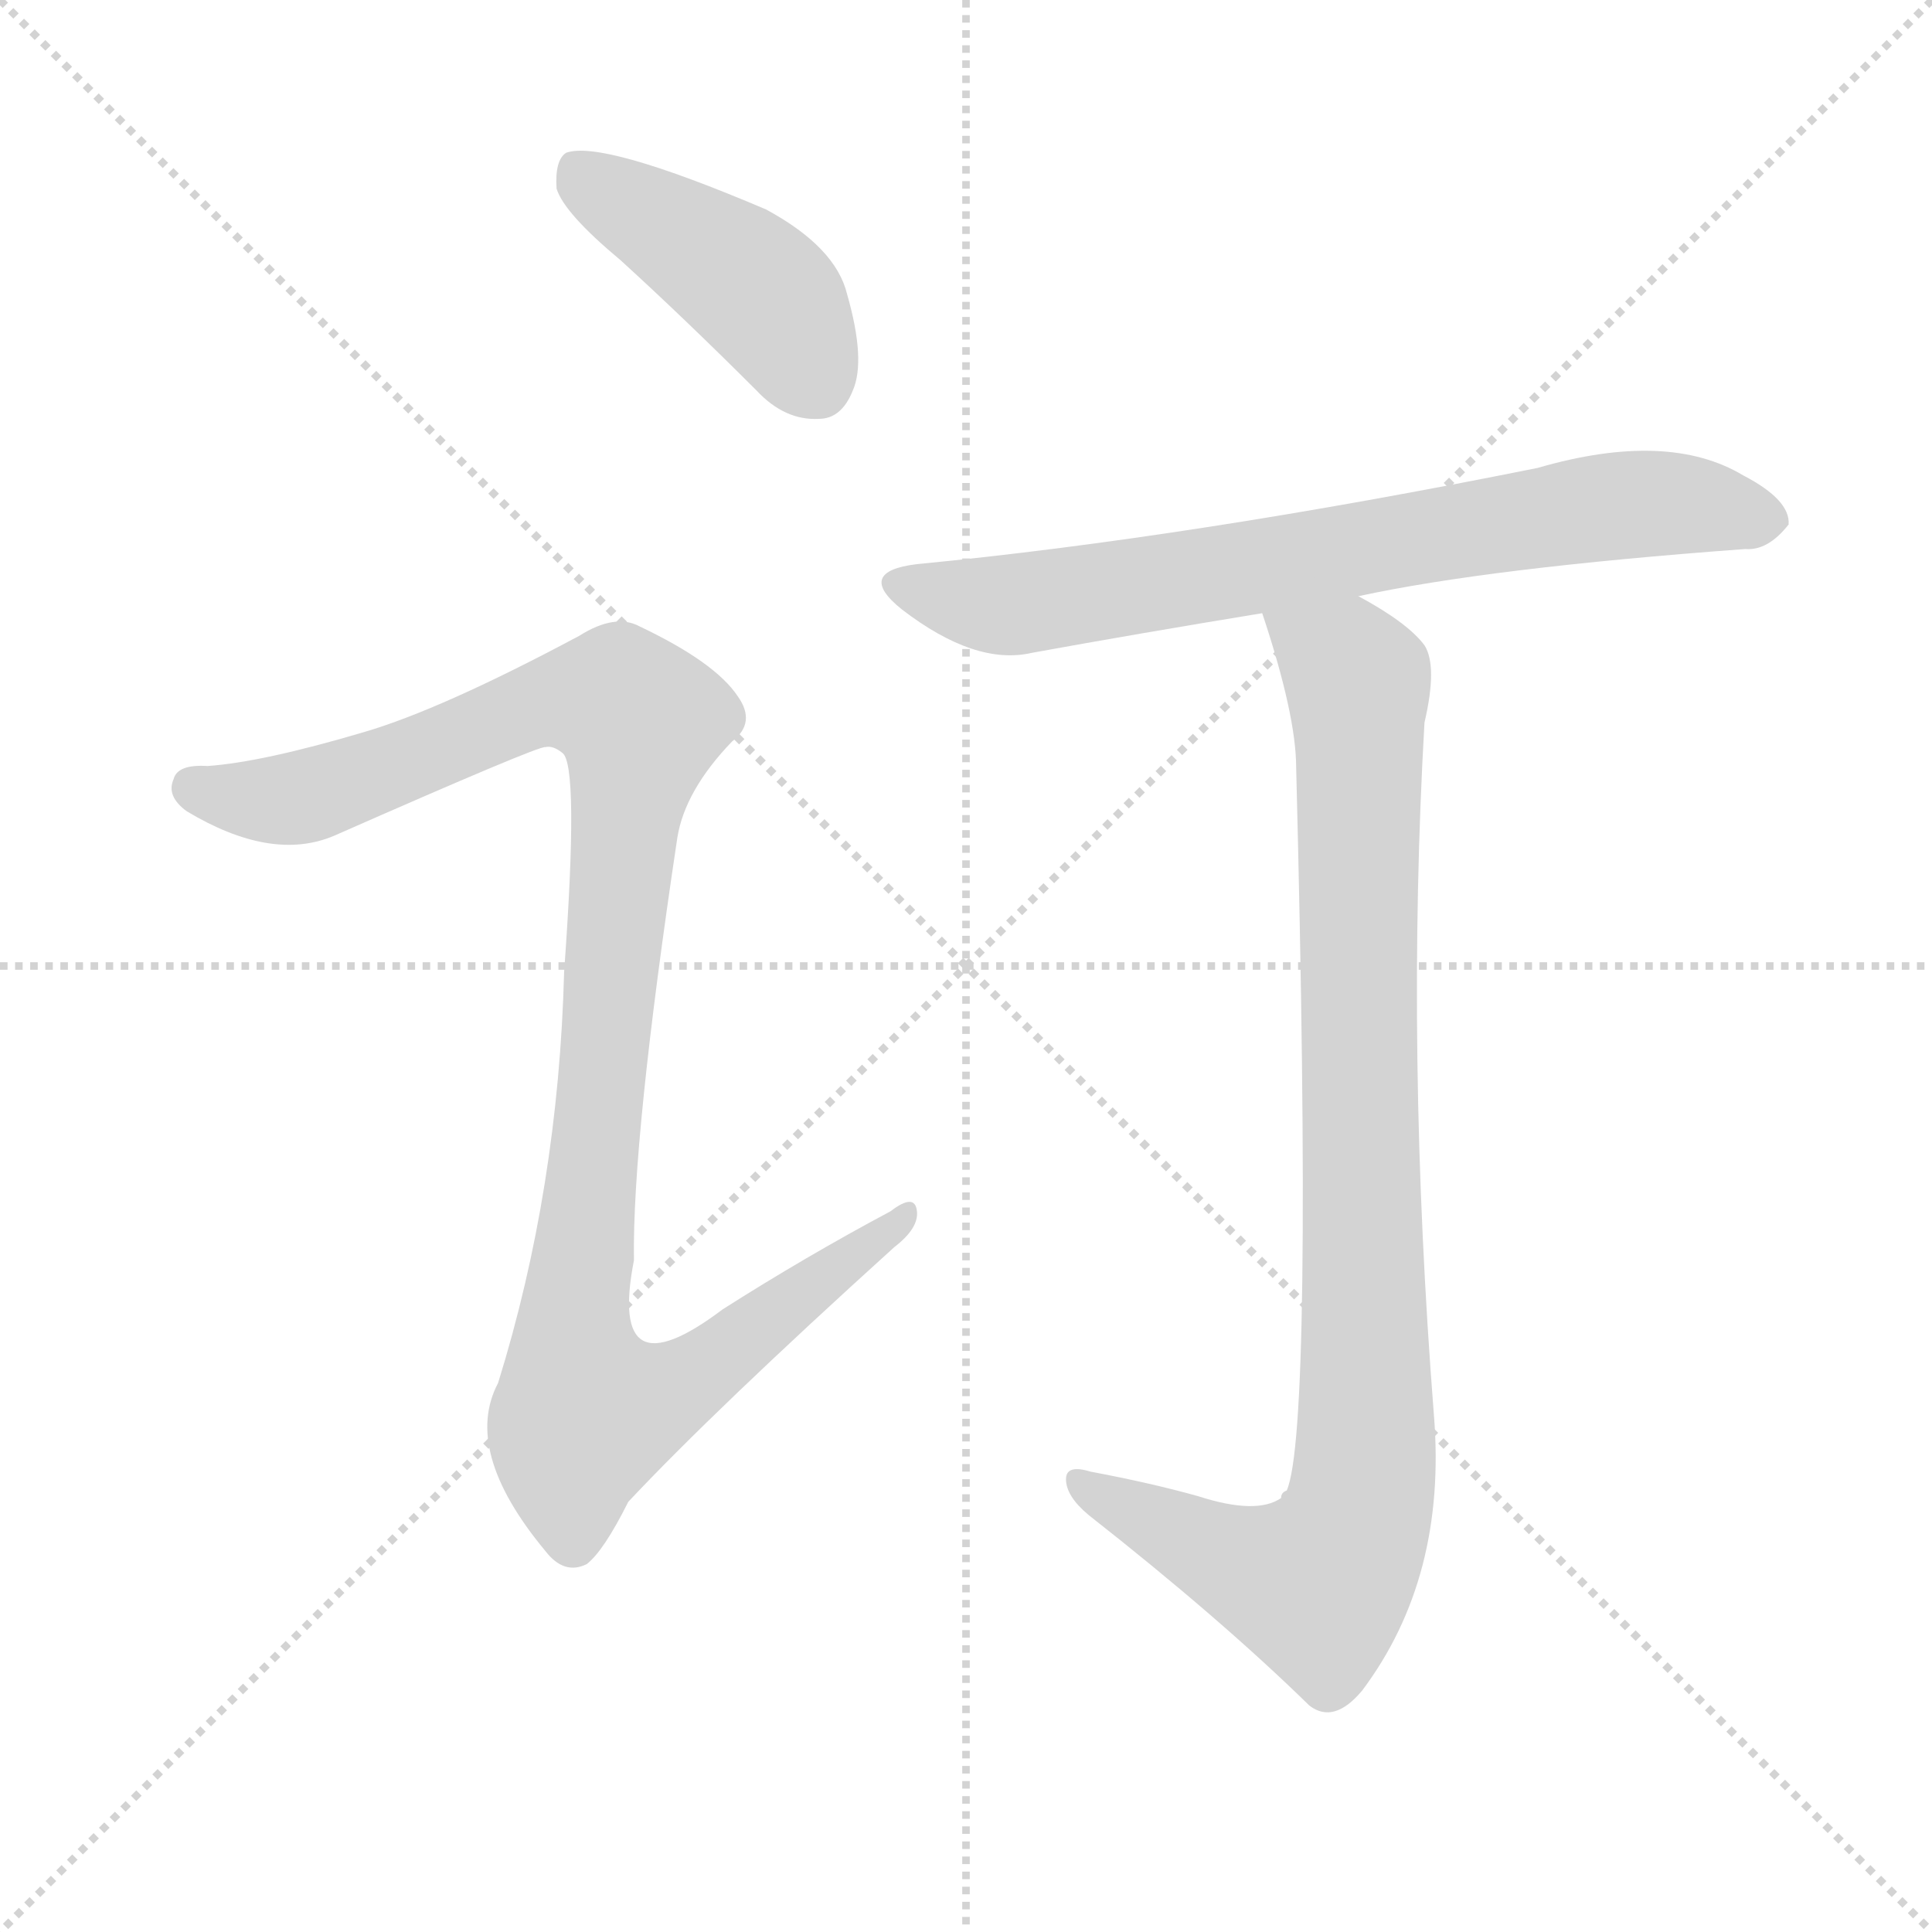
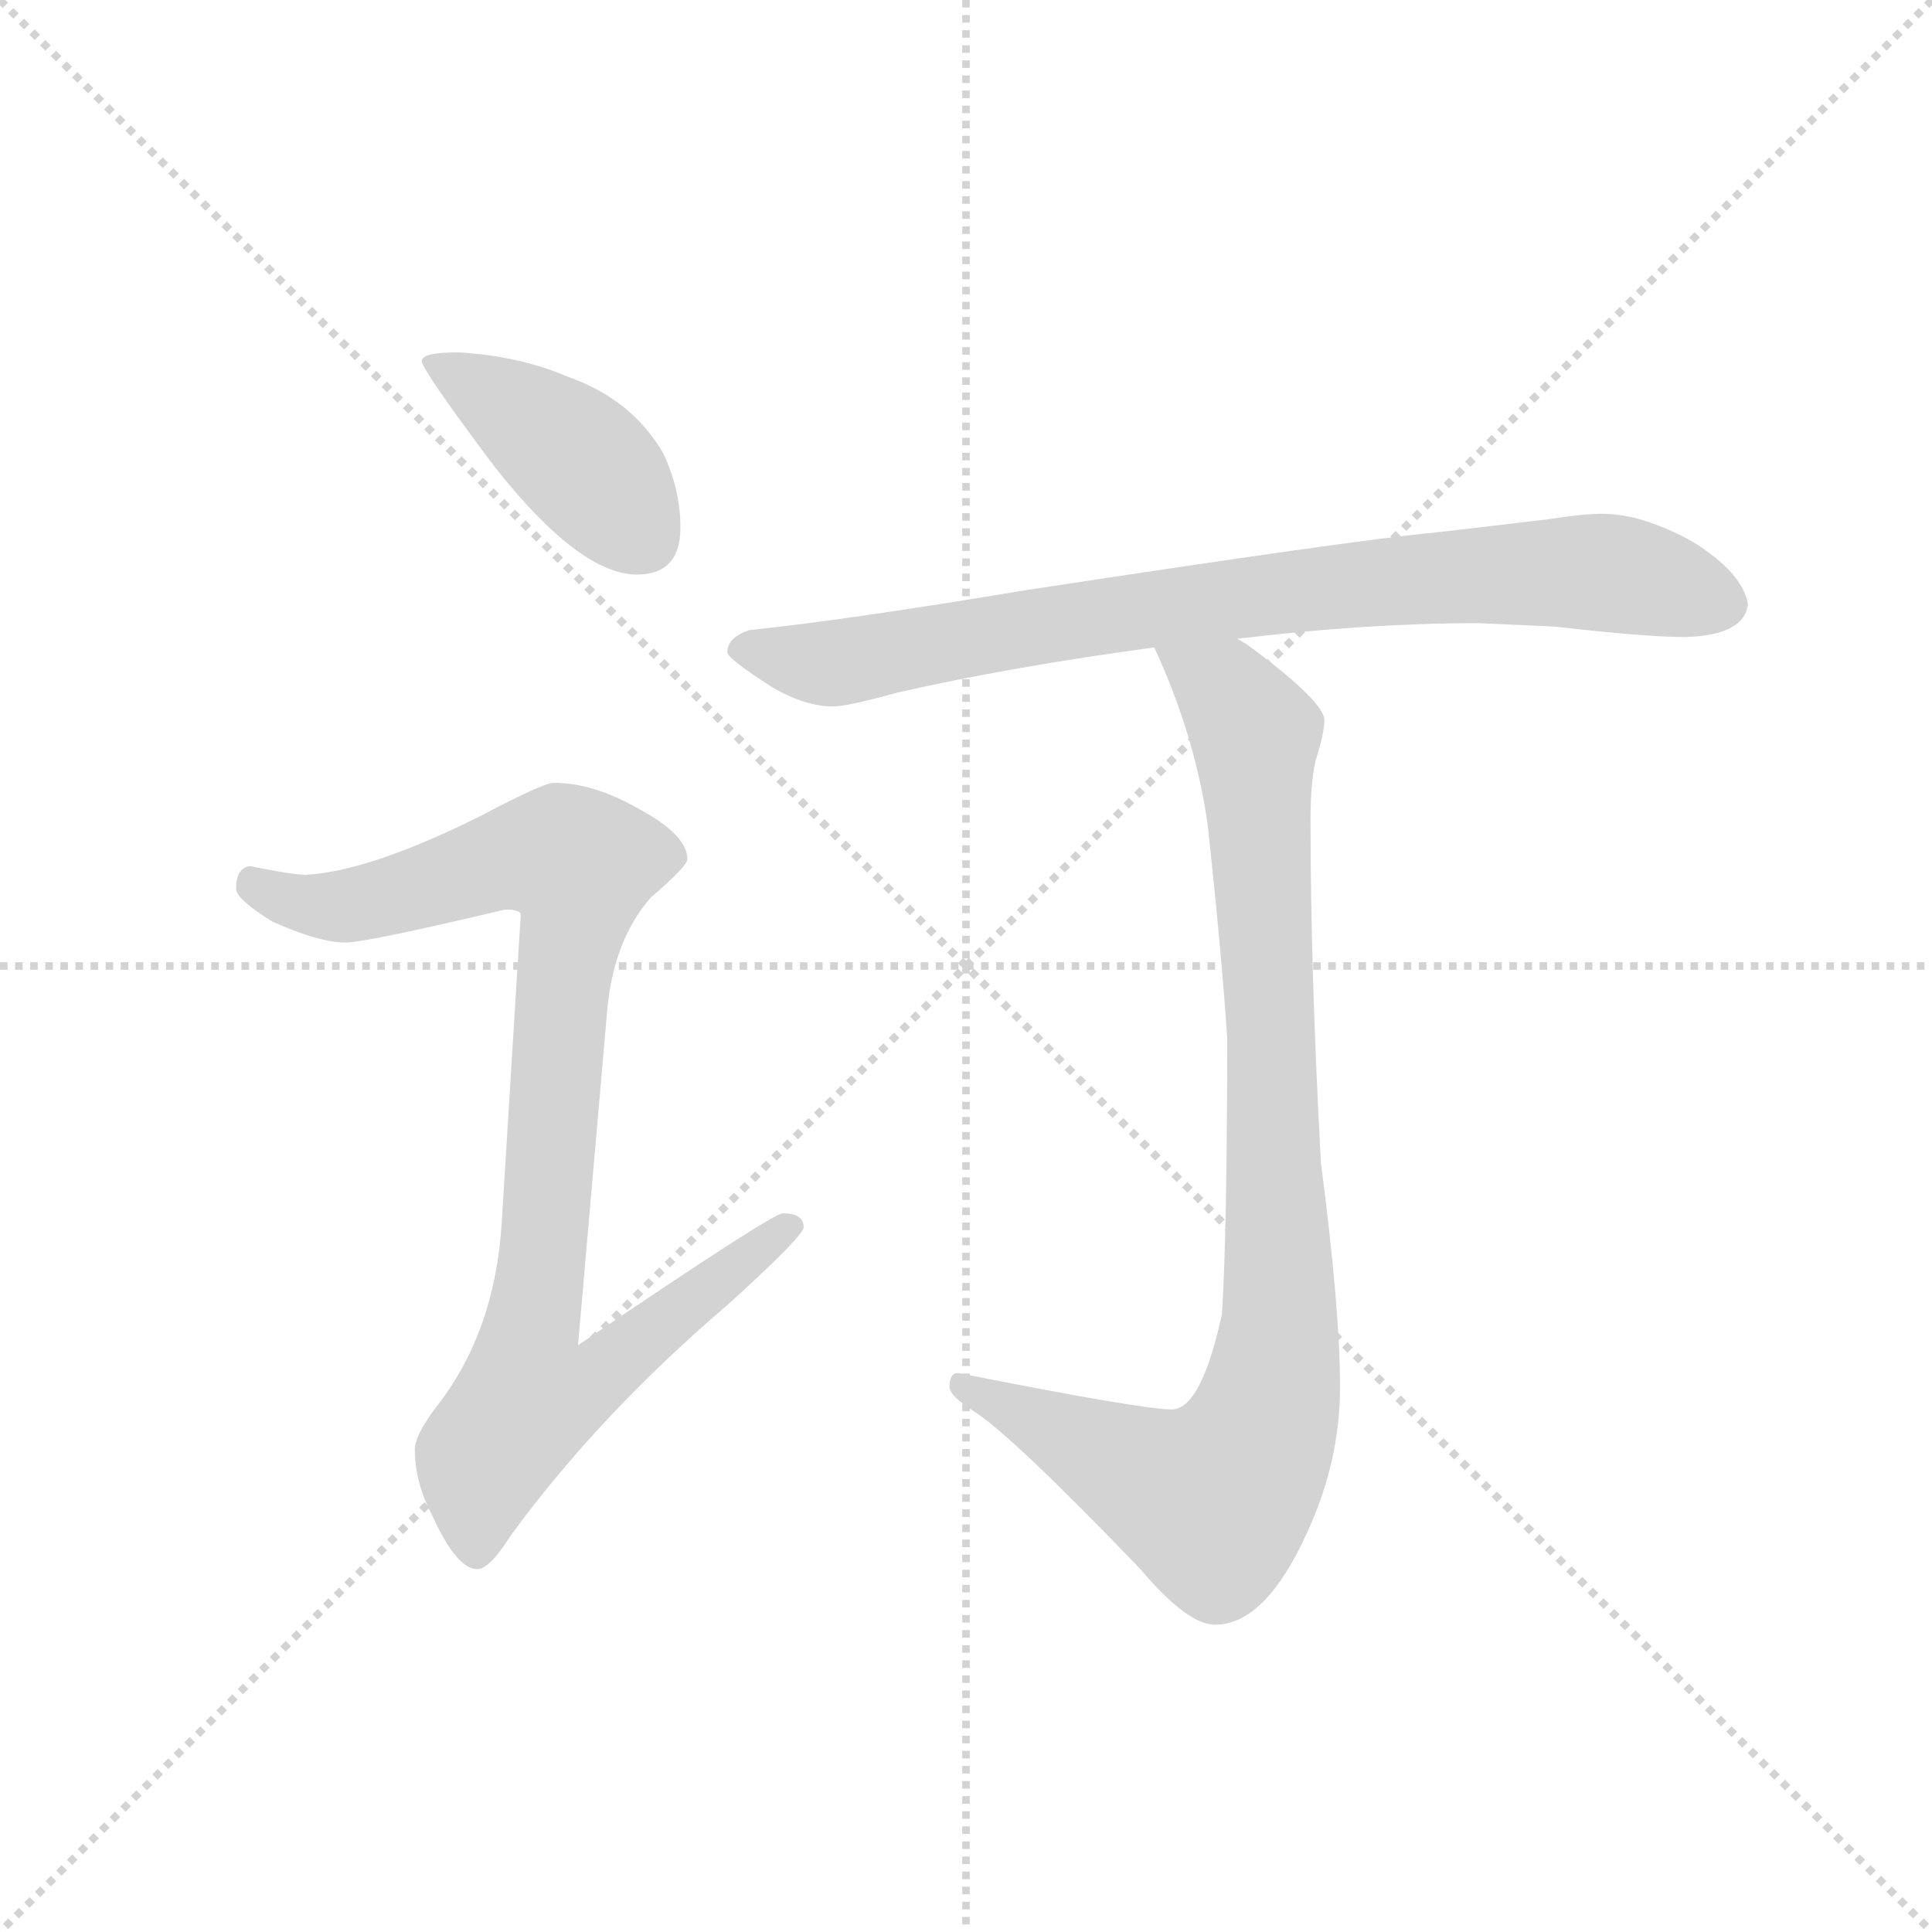
<svg xmlns="http://www.w3.org/2000/svg" version="1.1" viewBox="0 0 1024 1024">
  <g stroke="lightgray" stroke-dasharray="1,1" stroke-width="1" transform="scale(4, 4)">
    <line x1="0" y1="0" x2="256" y2="256" />
    <line x1="256" y1="0" x2="0" y2="256" />
    <line x1="128" y1="0" x2="128" y2="256" />
    <line x1="0" y1="128" x2="256" y2="128" />
  </g>
-   <g transform="scale(1, -1) translate(0, -900)">
+   <g transform="scale(0.92, -0.92) translate(60, -830)">
    <style type="text/css">
      
        @keyframes keyframes0 {
          from {
            stroke: blue;
-             stroke-dashoffset: 430;
+             stroke-dashoffset: 416;
            stroke-width: 128;
          }
          58% {
            animation-timing-function: step-end;
            stroke: blue;
            stroke-dashoffset: 0;
            stroke-width: 128;
          }
          to {
            stroke: black;
            stroke-width: 1024;
          }
        }
        #make-me-a-hanzi-animation-0 {
-           animation: keyframes0 0.6s both;
+           animation: keyframes0 0.589s both;
          animation-delay: 0s;
          animation-timing-function: linear;
        }
      
        @keyframes keyframes1 {
          from {
            stroke: blue;
-             stroke-dashoffset: 1078;
+             stroke-dashoffset: 928;
            stroke-width: 128;
          }
-           78% {
+           75% {
            animation-timing-function: step-end;
            stroke: blue;
            stroke-dashoffset: 0;
            stroke-width: 128;
          }
          to {
            stroke: black;
            stroke-width: 1024;
          }
        }
        #make-me-a-hanzi-animation-1 {
-           animation: keyframes1 1.127s both;
-           animation-delay: 0.6s;
+           animation: keyframes1 1.005s both;
+           animation-delay: 0.589s;
          animation-timing-function: linear;
        }
      
        @keyframes keyframes2 {
          from {
            stroke: blue;
-             stroke-dashoffset: 718;
+             stroke-dashoffset: 831;
            stroke-width: 128;
          }
-           70% {
+           73% {
            animation-timing-function: step-end;
            stroke: blue;
            stroke-dashoffset: 0;
            stroke-width: 128;
          }
          to {
            stroke: black;
            stroke-width: 1024;
          }
        }
        #make-me-a-hanzi-animation-2 {
-           animation: keyframes2 0.834s both;
-           animation-delay: 1.727s;
+           animation: keyframes2 0.926s both;
+           animation-delay: 1.594s;
          animation-timing-function: linear;
        }
      
        @keyframes keyframes3 {
          from {
            stroke: blue;
-             stroke-dashoffset: 929;
+             stroke-dashoffset: 935;
            stroke-width: 128;
          }
          75% {
            animation-timing-function: step-end;
            stroke: blue;
            stroke-dashoffset: 0;
            stroke-width: 128;
          }
          to {
            stroke: black;
            stroke-width: 1024;
          }
        }
        #make-me-a-hanzi-animation-3 {
-           animation: keyframes3 1.006s both;
-           animation-delay: 2.562s;
+           animation: keyframes3 1.011s both;
+           animation-delay: 2.52s;
          animation-timing-function: linear;
        }
      
    </style>
-     <path d="M 329 762 Q 363 731 401 693 Q 416 677 434 678 Q 446 678 452 693 Q 459 709 449 744 Q 443 769 406 789 Q 319 826 300 819 Q 294 815 295 800 Q 299 787 329 762 Z" fill="lightgray" />
-     <path d="M 193 512 Q 139 496 110 494 Q 94 495 92 487 Q 88 478 99 470 Q 144 443 177 457 Q 286 505 289 504 Q 293 505 298 501 Q 307 495 299 385 Q 296 270 264 167 Q 245 131 289 78 Q 299 65 311 71 Q 320 78 333 104 Q 379 153 474 239 Q 487 249 486 258 Q 485 268 472 258 Q 427 234 383 206 Q 322 160 336 232 Q 335 296 359 456 Q 363 481 388 507 Q 401 517 391 531 Q 379 549 339 568 Q 326 575 307 563 Q 234 524 193 512 Z" fill="lightgray" />
-     <path d="M 720 584 Q 789 599 925 609 Q 937 608 948 622 Q 949 635 924 648 Q 884 672 815 652 Q 631 615 486 601 Q 453 597 478 577 Q 517 547 547 554 Q 602 564 669 575 L 720 584 Z" fill="lightgray" />
-     <path d="M 669 575 Q 687 521 687 493 Q 696 142 682 110 Q 679 109 679 106 Q 666 97 635 107 Q 610 114 578 120 Q 565 124 565 116 Q 565 107 577 97 Q 647 42 694 -4 Q 707 -14 722 4 Q 767 64 760 150 Q 745 342 755 517 Q 762 547 755 558 Q 746 570 720 584 C 694 599 660 604 669 575 Z" fill="lightgray" />
+     <path d="M 204 627 Q 183 627 183 622 Q 183 617 225 561 Q 274 499 307 499 Q 332 499 332 526 Q 332 548 322 569 Q 304 600 267 613 Q 239 625 204 627 Z" fill="lightgray" />
+     <path d="M 259 379 Q 253 379 217 360 Q 153 328 116 326 Q 109 326 84 331 Q 76 330 76 318 Q 76 312 97 299 Q 124 287 139 287 Q 151 287 231 306 Q 240 306 240 303 L 229 125 Q 225 62 191 19 Q 179 3 179 -5 Q 179 -24 189 -43 Q 203 -74 215 -74 Q 222 -74 234 -55 Q 285 15 360 79 Q 403 118 403 123 Q 403 131 391 131 Q 385 131 273 55 L 290 250 Q 294 289 315 313 Q 336 331 336 335 Q 336 349 308 364 Q 282 379 259 379 Z" fill="lightgray" />
+     <path d="M 792 471 L 836 469 Q 888 463 911 463 Q 945 464 947 482 Q 944 500 915 518 Q 886 534 863 534 Q 852 534 833 531 Q 800 527 765 523 Q 721 519 531 490 Q 429 473 372 467 Q 359 463 359 454 Q 360 450 385 434 Q 404 423 420 423 Q 428 423 457 431 Q 523 446 605 457 L 653 462 Q 727 471 792 471 Z" fill="lightgray" />
+     <path d="M 605 457 Q 629 405 636 353 Q 644 278 647 232 Q 647 122 644 73 Q 632 18 615 18 Q 598 18 492 39 Q 487 39 487 31 Q 487 26 501 17 Q 523 3 597 -74 Q 624 -106 640 -106 Q 669 -106 693 -53 Q 712 -12 712 31 Q 712 76 701 160 Q 695 270 695 358 Q 695 379 698 392 Q 703 408 703 415 Q 703 426 658 459 Q 656 460 653 462 C 629 479 593 485 605 457 Z" fill="lightgray" />
    <clipPath id="make-me-a-hanzi-clip-0">
-       <path d="M 329 762 Q 363 731 401 693 Q 416 677 434 678 Q 446 678 452 693 Q 459 709 449 744 Q 443 769 406 789 Q 319 826 300 819 Q 294 815 295 800 Q 299 787 329 762 Z" />
+       <path d="M 204 627 Q 183 627 183 622 Q 183 617 225 561 Q 274 499 307 499 Q 332 499 332 526 Q 332 548 322 569 Q 304 600 267 613 Q 239 625 204 627 Z" />
    </clipPath>
-     <path clip-path="url(#make-me-a-hanzi-clip-0)" d="M 305 811 L 395 753 L 433 698" fill="none" id="make-me-a-hanzi-animation-0" stroke-dasharray="302 604" stroke-linecap="round" />
+     <path clip-path="url(#make-me-a-hanzi-clip-0)" d="M 187 621 L 268 570 L 310 521" fill="none" id="make-me-a-hanzi-animation-0" stroke-dasharray="288 576" stroke-linecap="round" />
    <clipPath id="make-me-a-hanzi-clip-1">
-       <path d="M 193 512 Q 139 496 110 494 Q 94 495 92 487 Q 88 478 99 470 Q 144 443 177 457 Q 286 505 289 504 Q 293 505 298 501 Q 307 495 299 385 Q 296 270 264 167 Q 245 131 289 78 Q 299 65 311 71 Q 320 78 333 104 Q 379 153 474 239 Q 487 249 486 258 Q 485 268 472 258 Q 427 234 383 206 Q 322 160 336 232 Q 335 296 359 456 Q 363 481 388 507 Q 401 517 391 531 Q 379 549 339 568 Q 326 575 307 563 Q 234 524 193 512 Z" />
+       <path d="M 259 379 Q 253 379 217 360 Q 153 328 116 326 Q 109 326 84 331 Q 76 330 76 318 Q 76 312 97 299 Q 124 287 139 287 Q 151 287 231 306 Q 240 306 240 303 L 229 125 Q 225 62 191 19 Q 179 3 179 -5 Q 179 -24 189 -43 Q 203 -74 215 -74 Q 222 -74 234 -55 Q 285 15 360 79 Q 403 118 403 123 Q 403 131 391 131 Q 385 131 273 55 L 290 250 Q 294 289 315 313 Q 336 331 336 335 Q 336 349 308 364 Q 282 379 259 379 Z" />
    </clipPath>
-     <path clip-path="url(#make-me-a-hanzi-clip-1)" d="M 103 482 L 145 476 L 181 482 L 291 529 L 330 528 L 339 518 L 303 197 L 310 151 L 365 168 L 479 255" fill="none" id="make-me-a-hanzi-animation-1" stroke-dasharray="950 1900" stroke-linecap="round" />
+     <path clip-path="url(#make-me-a-hanzi-clip-1)" d="M 87 320 L 111 309 L 140 308 L 242 338 L 274 332 L 246 65 L 286 61 L 294 49 L 281 34 L 244 24 L 219 -9 L 215 -64" fill="none" id="make-me-a-hanzi-animation-1" stroke-dasharray="800 1600" stroke-linecap="round" />
    <clipPath id="make-me-a-hanzi-clip-2">
-       <path d="M 720 584 Q 789 599 925 609 Q 937 608 948 622 Q 949 635 924 648 Q 884 672 815 652 Q 631 615 486 601 Q 453 597 478 577 Q 517 547 547 554 Q 602 564 669 575 L 720 584 Z" />
+       <path d="M 792 471 L 836 469 Q 888 463 911 463 Q 945 464 947 482 Q 944 500 915 518 Q 886 534 863 534 Q 852 534 833 531 Q 800 527 765 523 Q 721 519 531 490 Q 429 473 372 467 Q 359 463 359 454 Q 360 450 385 434 Q 404 423 420 423 Q 428 423 457 431 Q 523 446 605 457 L 653 462 Q 727 471 792 471 Z" />
    </clipPath>
-     <path clip-path="url(#make-me-a-hanzi-clip-2)" d="M 480 590 L 531 579 L 862 633 L 936 624" fill="none" id="make-me-a-hanzi-animation-2" stroke-dasharray="590 1180" stroke-linecap="round" />
+     <path clip-path="url(#make-me-a-hanzi-clip-2)" d="M 365 456 L 421 448 L 570 476 L 789 499 L 858 501 L 933 482" fill="none" id="make-me-a-hanzi-animation-2" stroke-dasharray="703 1406" stroke-linecap="round" />
    <clipPath id="make-me-a-hanzi-clip-3">
-       <path d="M 669 575 Q 687 521 687 493 Q 696 142 682 110 Q 679 109 679 106 Q 666 97 635 107 Q 610 114 578 120 Q 565 124 565 116 Q 565 107 577 97 Q 647 42 694 -4 Q 707 -14 722 4 Q 767 64 760 150 Q 745 342 755 517 Q 762 547 755 558 Q 746 570 720 584 C 694 599 660 604 669 575 Z" />
+       <path d="M 605 457 Q 629 405 636 353 Q 644 278 647 232 Q 647 122 644 73 Q 632 18 615 18 Q 598 18 492 39 Q 487 39 487 31 Q 487 26 501 17 Q 523 3 597 -74 Q 624 -106 640 -106 Q 669 -106 693 -53 Q 712 -12 712 31 Q 712 76 701 160 Q 695 270 695 358 Q 695 379 698 392 Q 703 408 703 415 Q 703 426 658 459 Q 656 460 653 462 C 629 479 593 485 605 457 Z" />
    </clipPath>
-     <path clip-path="url(#make-me-a-hanzi-clip-3)" d="M 677 568 L 720 539 L 720 99 L 698 60 L 655 72 L 573 113" fill="none" id="make-me-a-hanzi-animation-3" stroke-dasharray="801 1602" stroke-linecap="round" />
+     <path clip-path="url(#make-me-a-hanzi-clip-3)" d="M 612 451 L 647 432 L 663 407 L 677 98 L 669 14 L 661 -7 L 639 -34 L 600 -21 L 495 32" fill="none" id="make-me-a-hanzi-animation-3" stroke-dasharray="807 1614" stroke-linecap="round" />
  </g>
</svg>
